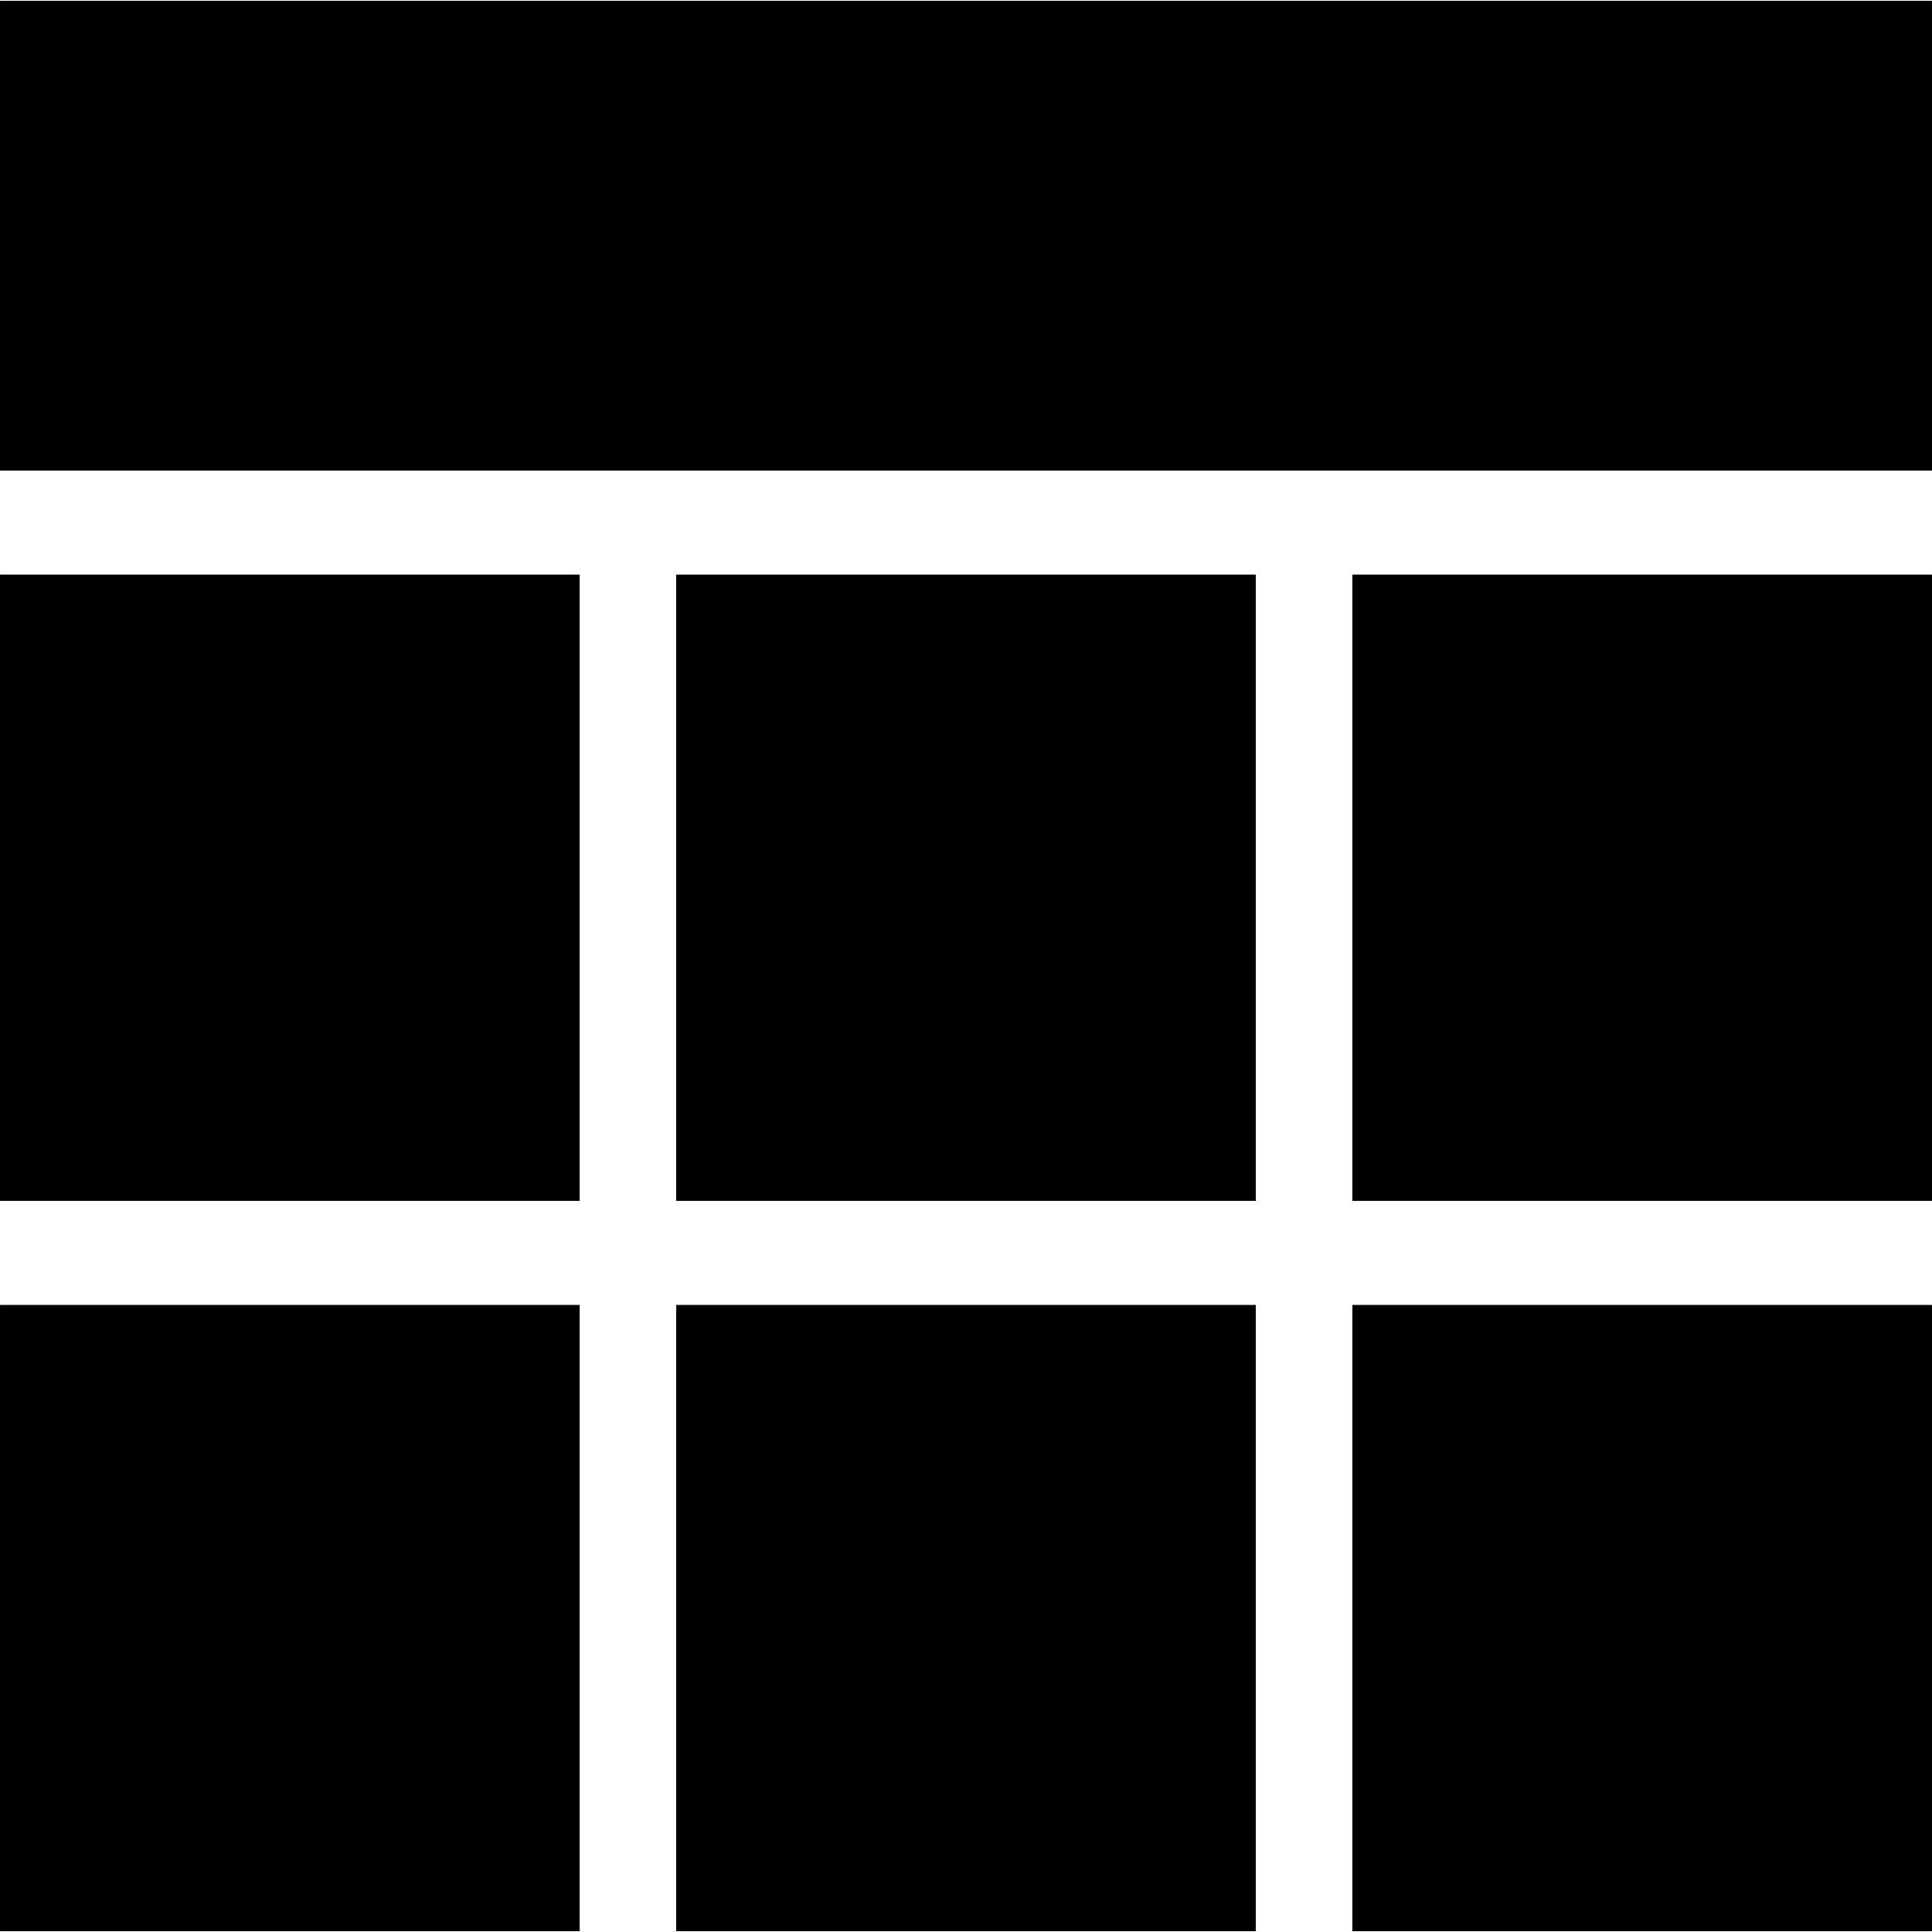
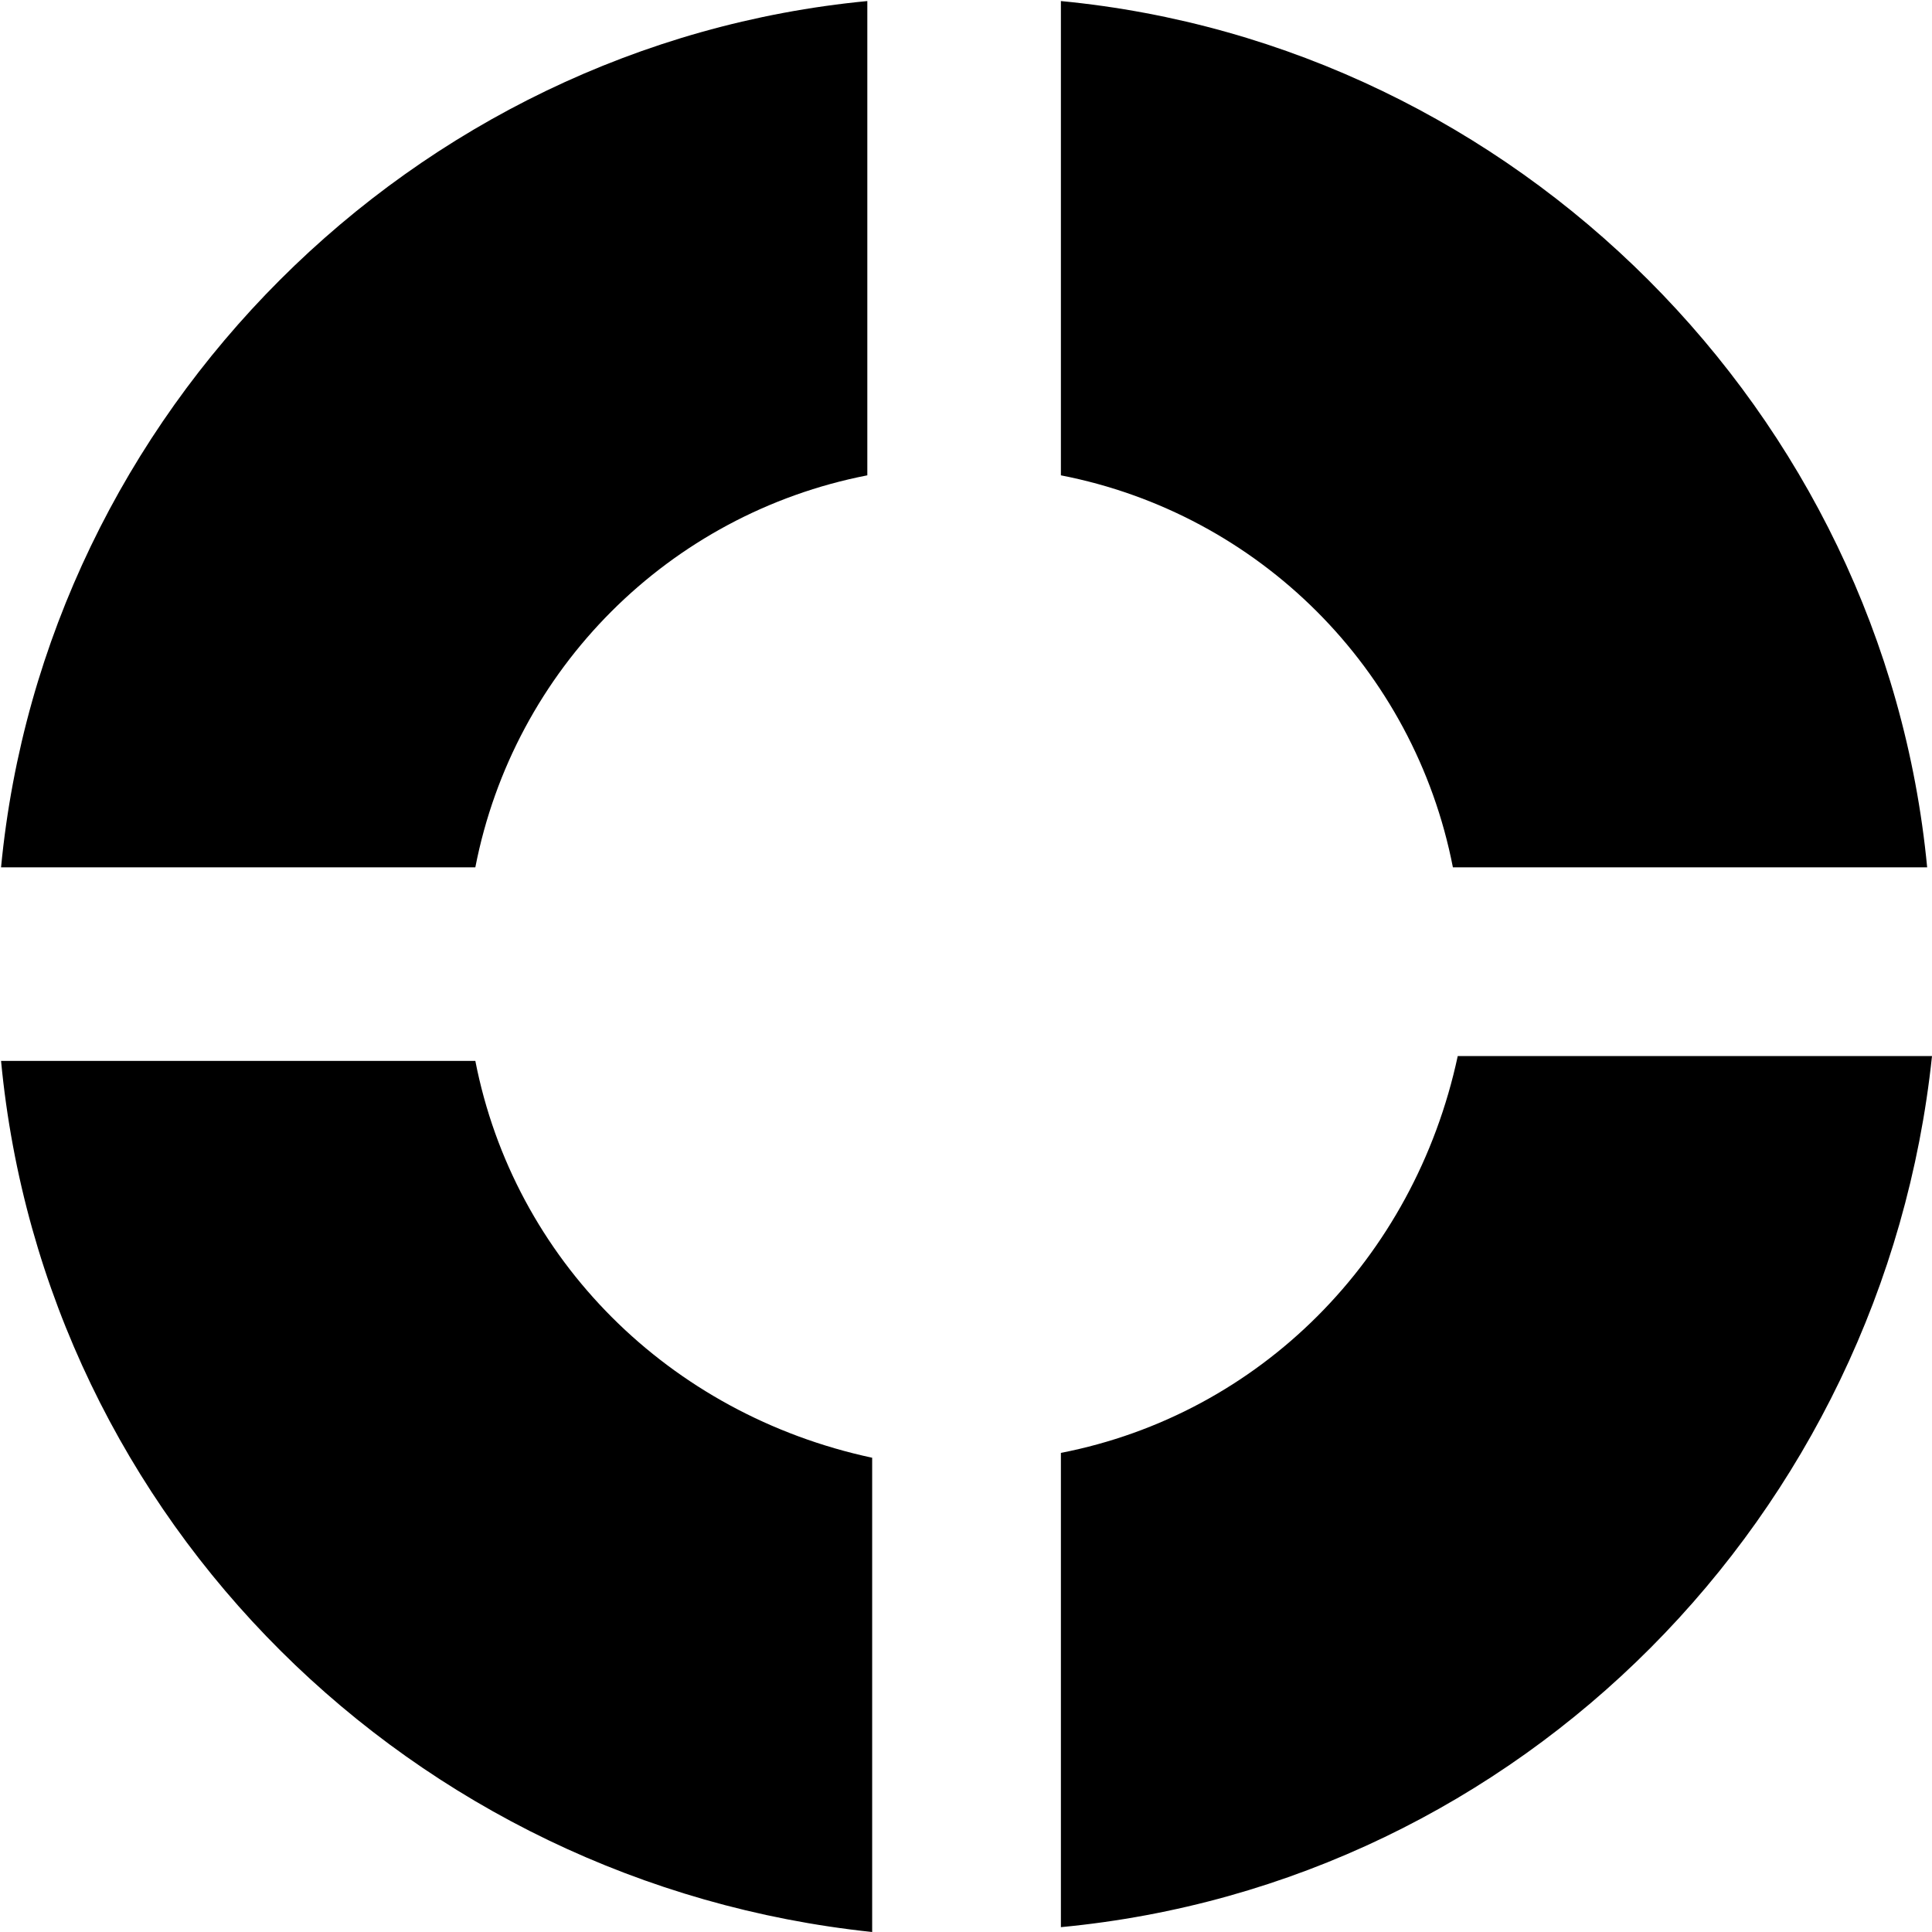
<svg xmlns="http://www.w3.org/2000/svg" width="128" height="128">
-   <path d="M.006.064h127.988v31.104H.006V.064zm0 38.016h38.396v41.472H.006V38.08zm0 48.384h38.396v41.472H.006V86.464zM44.802 38.08h38.396v41.472H44.802V38.08zm0 48.384h38.396v41.472H44.802V86.464zM89.598 38.08h38.396v41.472H89.598zm0 48.384h38.396v41.472H89.598z" />
-   <path d="M.006.064h127.988v31.104H.006V.064zm0 38.016h38.396v41.472H.006V38.08zm0 48.384h38.396v41.472H.006V86.464zM44.802 38.08h38.396v41.472H44.802V38.08zm0 48.384h38.396v41.472H44.802V86.464zM89.598 38.08h38.396v41.472H89.598zm0 48.384h38.396v41.472H89.598z" />
+   <path d="M96.258 57.462h31.421C124.794 27.323 100.426 2.956 70.287.07v31.422a32.856 32.856 0 0 1 25.971 25.97zm-38.796-25.97V.07C27.323 2.956 2.956 27.323.07 57.462h31.422a32.856 32.856 0 0 1 25.97-25.97zm12.825 64.766v31.421c30.46-2.885 54.507-27.253 57.713-57.712H96.579c-2.886 13.466-13.146 23.726-26.292 26.291zM31.492 70.287H.07c2.886 30.46 27.253 54.507 57.713 57.713V96.579c-13.466-2.886-23.726-13.146-26.291-26.292z" />
</svg>
